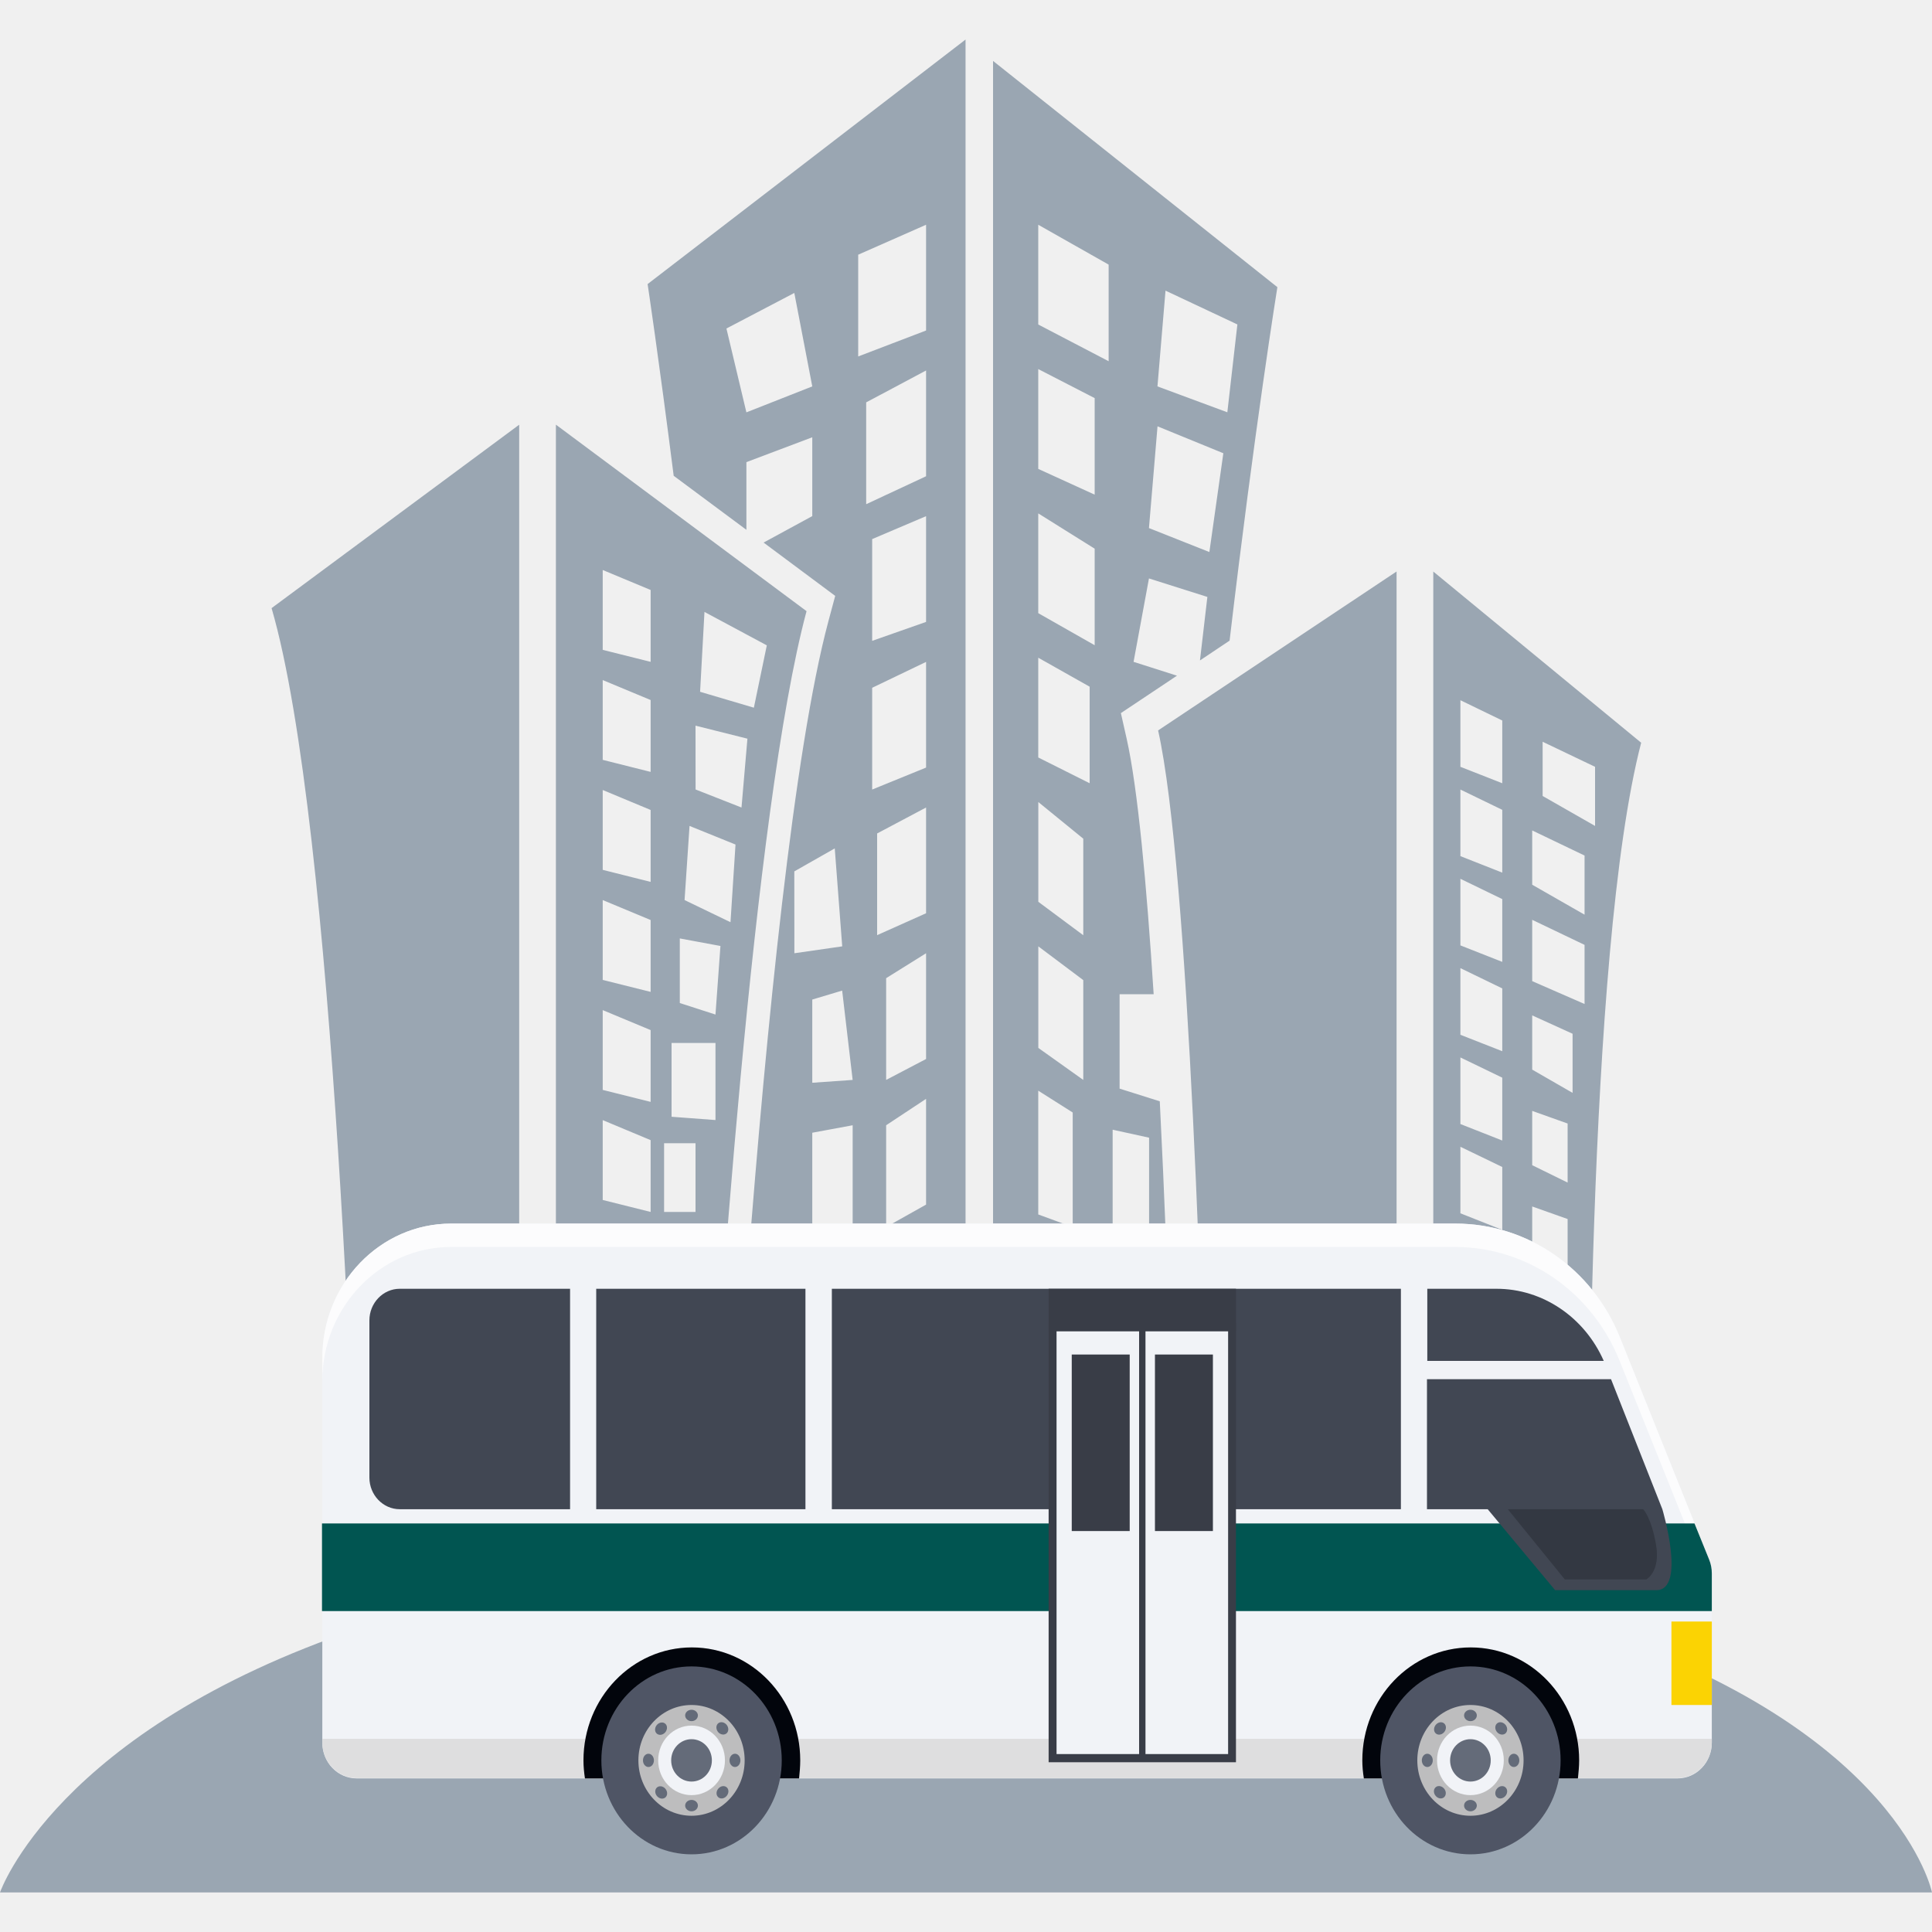
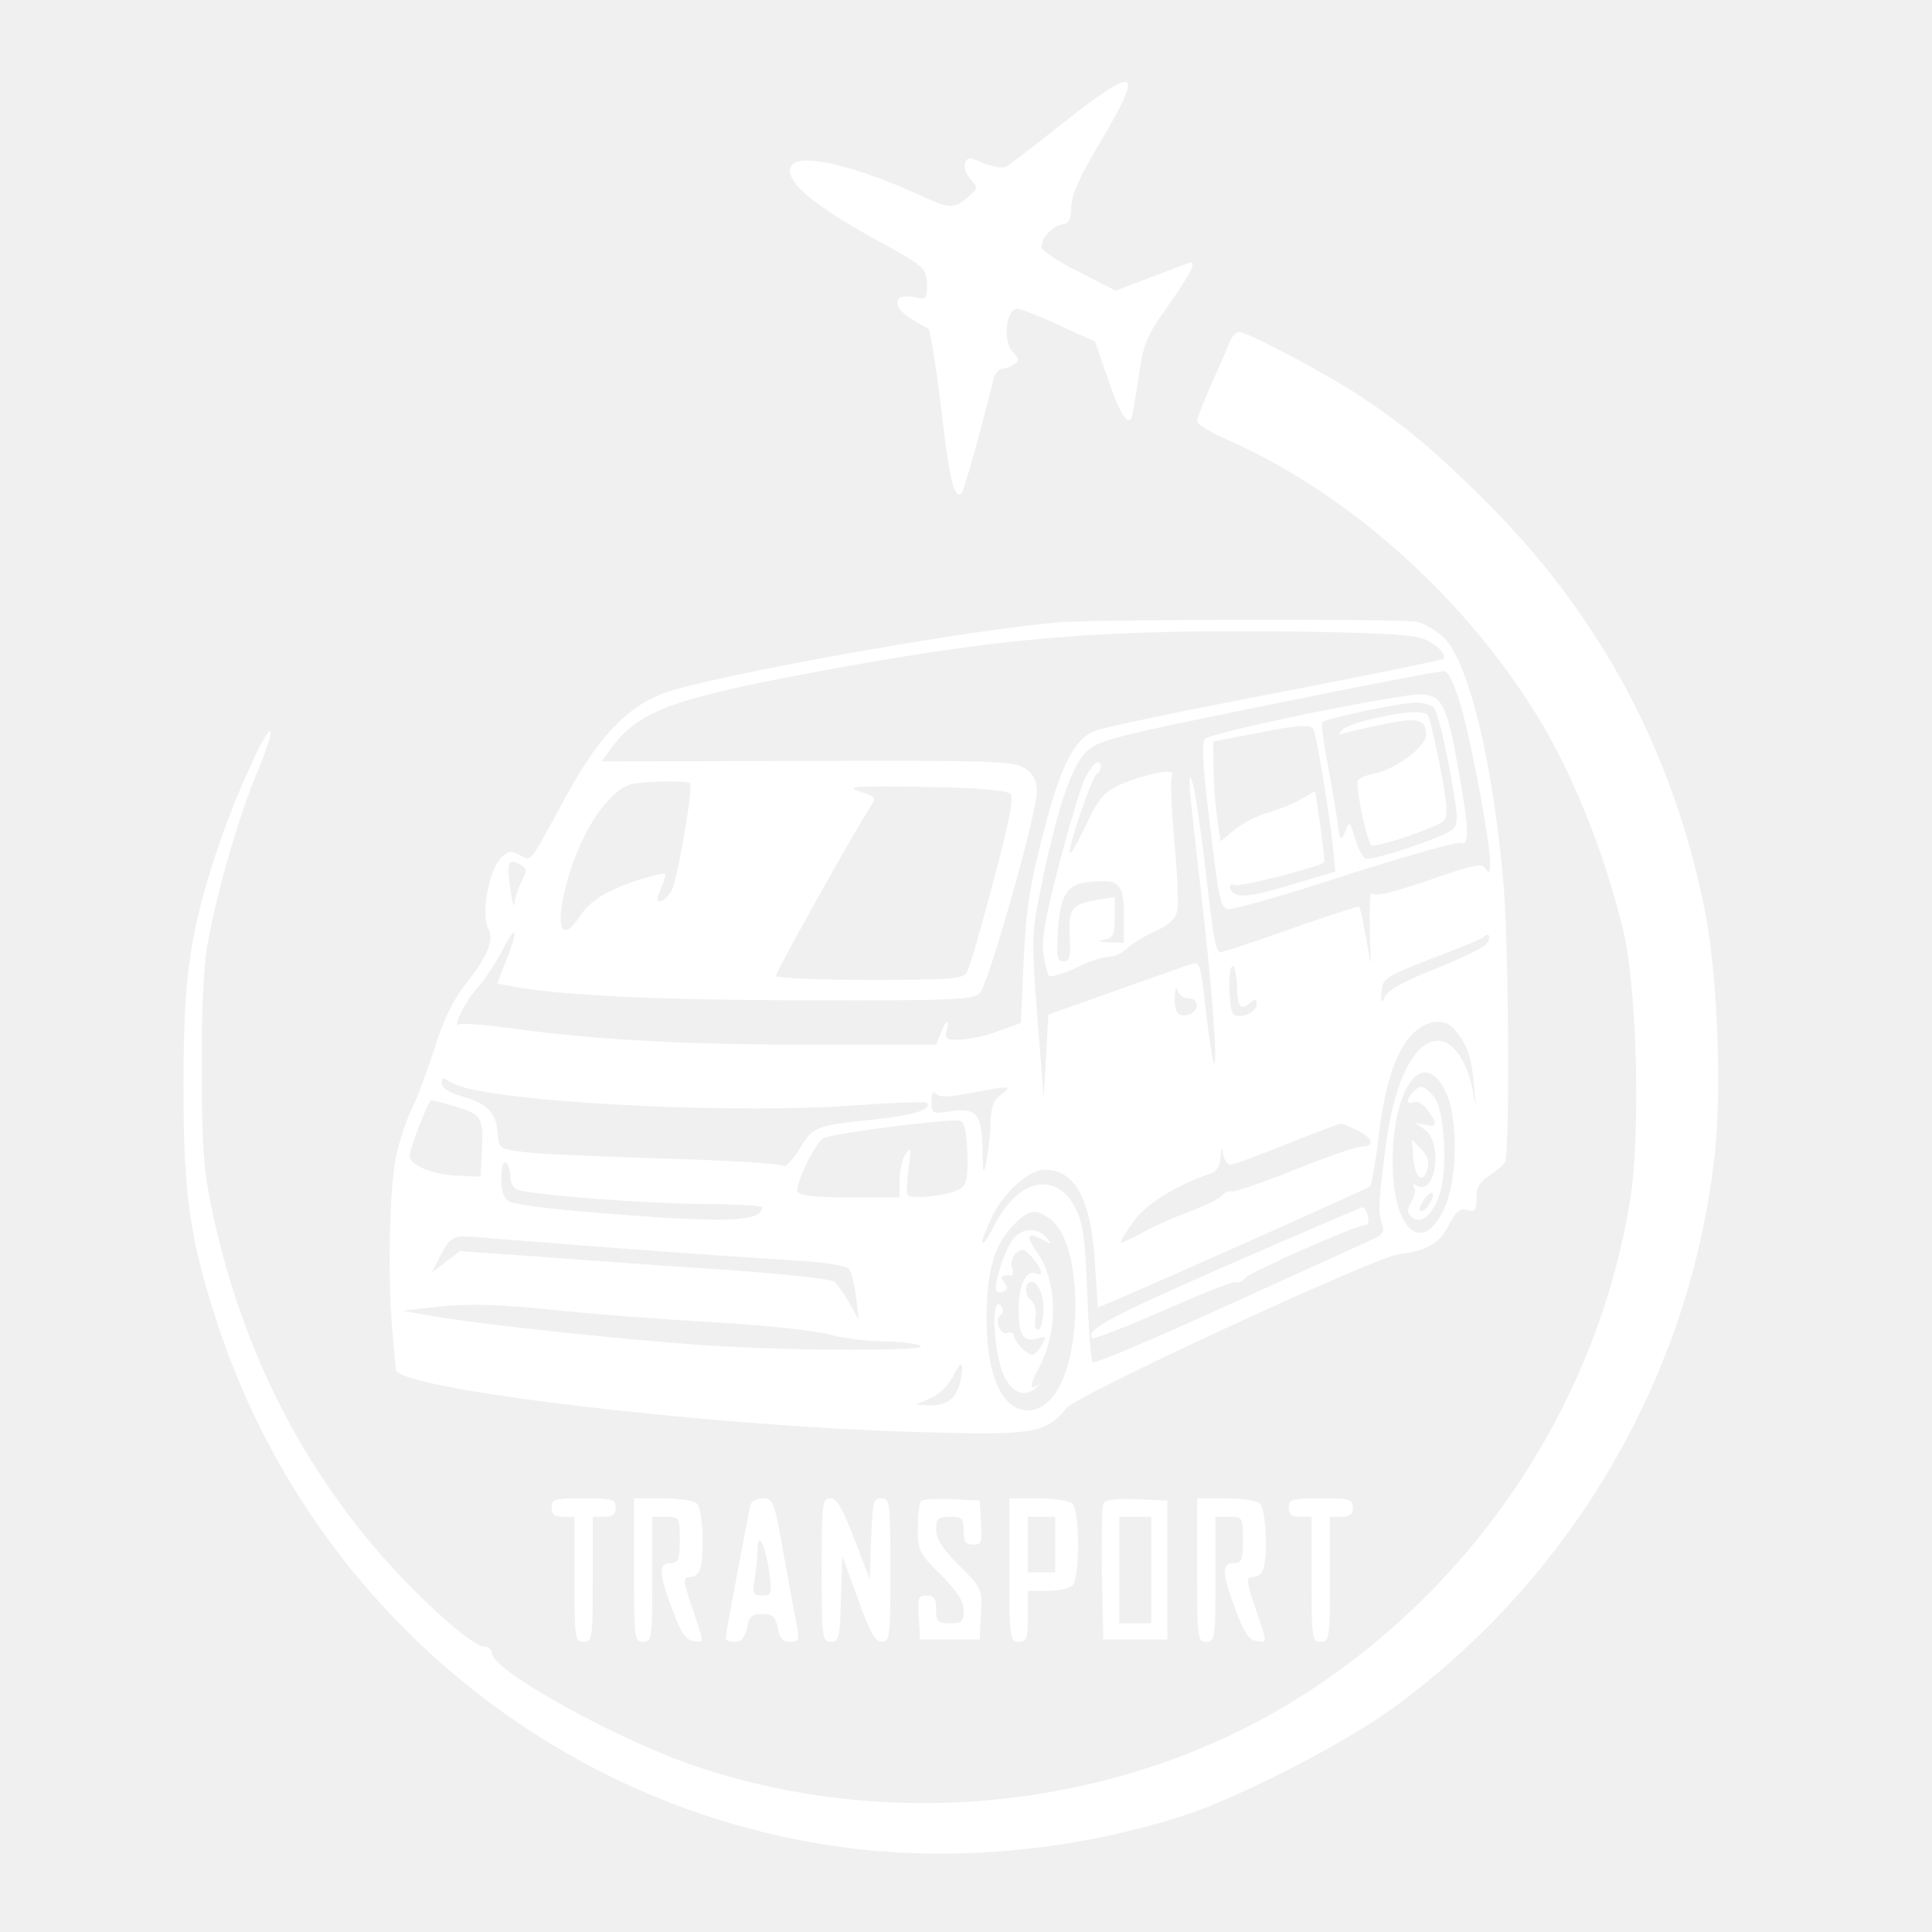
- <svg xmlns="http://www.w3.org/2000/svg" width="30" height="30" viewBox="0 0 30 30" fill="none">
-   <g clip-path="url(#clip0_1_48)">
-     <path d="M24.674 25.286C24.659 23.464 24.636 14.795 25.484 11.533L22.256 8.875V24.658C22.069 24.62 21.882 24.583 21.686 24.548V8.874L17.983 11.342C18.465 13.489 18.686 20.977 18.761 24.169C18.554 24.152 18.34 24.137 18.126 24.122C18.131 23.196 18.146 22.264 18.18 21.331C18.137 20.008 18.081 18.524 18.009 17.101L17.385 16.904V15.438H17.914C17.804 13.716 17.666 12.235 17.495 11.472L17.405 11.073L18.276 10.492L17.602 10.277L17.841 8.982L18.748 9.269L18.633 10.255L19.093 9.948C19.48 6.66 19.835 4.459 19.835 4.459L15.42 0.946V24.013C15.274 24.012 15.136 24.014 14.993 24.014V0.614L10.056 4.411C10.056 4.411 10.226 5.537 10.461 7.388L11.59 8.227V7.176L12.613 6.79V8.014L11.857 8.425L12.969 9.253L12.864 9.644C12.325 11.653 11.897 16.002 11.614 19.663C11.7 21.139 11.752 22.636 11.782 24.122C11.496 24.144 11.216 24.167 10.943 24.195C11.141 20.848 11.699 12.565 12.524 9.49L8.632 6.594V24.515C8.439 24.55 8.246 24.584 8.062 24.621V6.595L4.217 9.443C5.202 12.823 5.529 23.253 5.585 25.282C0.865 26.872 0 29.386 0 29.386H30C30 29.386 29.494 26.876 24.674 25.286ZM18.098 4.513L19.214 5.038L19.058 6.402L17.973 6L18.098 4.513ZM17.974 6.62L18.996 7.038L18.779 8.572L17.841 8.2L17.974 6.62ZM11.59 6.403L11.28 5.101L12.334 4.549L12.613 6L11.59 6.403ZM10.939 9.502L11.907 10.021L11.706 10.989L10.871 10.742L10.939 9.502ZM10.8 11.268L11.606 11.47L11.514 12.539L10.801 12.259L10.8 11.268ZM10.707 12.825L11.421 13.114L11.343 14.32L10.63 13.976L10.707 12.825ZM10.556 14.572L11.187 14.689L11.11 15.754L10.556 15.575V14.572ZM10.428 16.195H11.11V17.392L10.428 17.341V16.195ZM10.103 22.235L9.359 22.049V20.81L10.103 21.119V22.235ZM10.103 20.527L9.359 20.341V19.101L10.103 19.412V20.527ZM10.103 18.819L9.359 18.633V17.393L10.103 17.704V18.819ZM10.103 17.11L9.359 16.924V15.685L10.103 15.995V17.11ZM10.103 15.402L9.359 15.216V13.976L10.103 14.286V15.402ZM10.103 13.694L9.359 13.507V12.267L10.103 12.577V13.694ZM10.103 11.986L9.359 11.799V10.56L10.103 10.87V11.986ZM10.103 10.277L9.359 10.091V8.851L10.103 9.161V10.277ZM10.8 22.235H10.312V21.168H10.8V22.235ZM10.8 20.527H10.312V19.46H10.8V20.527ZM10.8 18.819H10.312V17.752H10.8V18.819ZM12.334 13.531L12.962 13.174L13.078 14.695L12.335 14.802L12.334 13.531ZM13.24 21.168H12.705V19.751H13.24V21.168ZM13.24 19.054L12.613 19.148V17.589L13.24 17.473V19.054ZM12.613 16.813V15.521L13.077 15.382L13.24 16.769L12.613 16.813ZM14.38 20.968L13.76 21.263V19.682L14.38 19.326V20.968ZM14.38 18.705L13.76 19.053V17.473L14.38 17.063V18.705ZM14.38 16.444L13.76 16.769V15.189L14.38 14.802V16.444ZM14.38 14.181L13.62 14.521V12.942L14.38 12.539V14.181ZM14.38 11.919L13.543 12.26V10.68L14.38 10.278V11.919ZM14.38 9.657L13.543 9.951V8.371L14.38 8.015V9.657ZM14.38 7.395L13.45 7.829V6.248L14.38 5.753V7.395ZM14.38 5.132L13.326 5.535V3.955L14.38 3.49V5.132ZM16.122 3.49L17.215 4.109V5.609L16.122 5.039V3.49ZM16.657 21.263L16.122 21.077V19.565L16.657 19.751V21.263ZM16.657 19.054L16.122 18.858V16.936L16.657 17.275V19.054ZM16.821 16.769L16.123 16.272V14.695L16.821 15.219V16.769ZM16.821 14.522L16.123 14.003V12.454L16.821 13.023V14.522ZM16.92 12.162L16.122 11.762V10.213L16.92 10.663V12.162ZM16.998 10.019L16.122 9.521V7.972L16.998 8.52V10.019ZM16.998 7.681L16.122 7.281V5.731L16.998 6.182V7.681ZM17.741 21.263L17.206 21.077V19.565L17.741 19.751V21.263ZM17.843 19.147L17.277 19.053V17.542L17.843 17.666V19.147ZM23.954 11.518L24.768 11.907V12.825L23.954 12.36V11.518ZM23.792 17.25L24.342 17.446V18.363L23.792 18.093V17.25ZM23.792 18.734L24.342 18.929V19.846L23.792 19.577V18.734ZM23.792 20.218L24.342 20.413V21.331L23.792 21.061V20.218ZM23.327 23.258L22.677 23.002V21.968L23.327 22.283V23.258ZM23.327 21.871L22.677 21.615V20.582L23.327 20.896V21.871ZM23.327 20.483L22.677 20.228V19.195L23.327 19.509V20.483ZM23.327 19.097L22.677 18.84V17.807L23.327 18.121V19.097ZM23.327 17.71L22.677 17.454V16.42L23.327 16.734V17.71ZM23.327 16.323L22.677 16.068V15.033L23.327 15.348V16.323ZM23.327 14.936L22.677 14.68V13.646L23.327 13.961V14.936ZM23.327 13.55L22.677 13.294V12.26L23.327 12.575V13.55ZM23.327 12.162L22.677 11.907V10.873L23.327 11.188V12.162ZM24.419 22.717L23.792 22.544V21.701L24.419 21.8V22.717ZM24.419 16.97L23.792 16.609V15.767L24.419 16.052V16.97ZM24.605 15.59L23.792 15.235V14.283L24.605 14.672V15.59ZM24.605 14.203L23.792 13.738V12.895L24.605 13.285V14.203Z" fill="#9AA6B2" />
-     <path d="M26.539 24.216L25.157 20.773C24.728 19.697 23.719 19 22.602 19H7.004C5.901 19 5.005 19.933 5.005 21.082V27.06C5.005 27.369 5.245 27.615 5.538 27.615H26.048C26.345 27.615 26.581 27.364 26.581 27.06V24.432C26.581 24.358 26.567 24.285 26.539 24.216Z" fill="#F1F3F7" />
-     <path d="M26.539 24.216L25.157 20.773C24.728 19.697 23.719 19 22.602 19H7.004C5.901 19 5.005 19.933 5.005 21.082V21.446C5.005 20.297 5.901 19.363 7.004 19.363H22.597C23.714 19.363 24.723 20.061 25.152 21.137L26.534 24.58C26.562 24.648 26.576 24.722 26.576 24.796V24.432C26.581 24.358 26.567 24.285 26.539 24.216Z" fill="#FCFCFD" />
-     <path d="M5.005 27.001V27.055C5.005 27.364 5.245 27.61 5.538 27.61H26.048C26.345 27.61 26.581 27.36 26.581 27.055V27.001H5.005Z" fill="#DEDEDF" />
-     <path d="M5.005 25.017H26.581V24.432C26.581 24.358 26.567 24.285 26.539 24.216L26.312 23.656H5V25.017H5.005Z" fill="#015551" />
-     <path d="M12.507 20.012H9.258V23.435H12.507V20.012Z" fill="#414753" />
-     <path d="M21.753 20.012H12.917V23.435H21.753V20.012Z" fill="#414753" />
-     <path d="M8.852 20.012H6.207C5.948 20.012 5.736 20.233 5.736 20.503V22.944C5.736 23.214 5.948 23.435 6.207 23.435H8.852V20.012Z" fill="#414753" />
-     <path d="M24.903 21.132C24.605 20.454 23.955 20.012 23.238 20.012H22.163V21.132H24.903Z" fill="#414753" />
-     <path d="M25.813 23.435L25.016 21.416H22.158V23.435H23.101L24.148 24.692C24.148 24.692 25.247 24.692 25.718 24.692C26.19 24.692 25.813 23.435 25.813 23.435Z" fill="#414753" />
-     <path d="M19.192 20.542H16.283V27.364H19.192V20.542Z" fill="#393D47" />
-     <path d="M17.688 20.67H16.406V27.237H17.688V20.67Z" fill="#F1F3F7" />
-     <path d="M19.07 20.67H17.787V27.237H19.07V20.67Z" fill="#F1F3F7" />
-     <path d="M12.426 27.335C12.426 26.367 11.672 25.581 10.743 25.581C9.814 25.581 9.06 26.367 9.06 27.335C9.06 27.428 9.069 27.522 9.083 27.615H12.408C12.417 27.522 12.426 27.433 12.426 27.335Z" fill="#02050C" />
-     <path d="M24.521 27.335C24.521 26.367 23.766 25.581 22.837 25.581C21.908 25.581 21.154 26.367 21.154 27.335C21.154 27.428 21.163 27.522 21.178 27.615H24.502C24.511 27.522 24.521 27.433 24.521 27.335Z" fill="#02050C" />
-     <path d="M10.738 28.794C11.512 28.794 12.139 28.141 12.139 27.335C12.139 26.529 11.512 25.876 10.738 25.876C9.965 25.876 9.338 26.529 9.338 27.335C9.338 28.141 9.965 28.794 10.738 28.794Z" fill="#4F5565" />
-     <path d="M10.738 28.195C11.194 28.195 11.563 27.81 11.563 27.335C11.563 26.86 11.194 26.475 10.738 26.475C10.283 26.475 9.913 26.86 9.913 27.335C9.913 27.81 10.283 28.195 10.738 28.195Z" fill="#BDBDBE" />
-     <path d="M10.738 27.875C11.025 27.875 11.257 27.633 11.257 27.335C11.257 27.037 11.025 26.795 10.738 26.795C10.452 26.795 10.22 27.037 10.22 27.335C10.22 27.633 10.452 27.875 10.738 27.875Z" fill="#F1F3F7" />
-     <path d="M10.738 27.664C10.913 27.664 11.054 27.517 11.054 27.335C11.054 27.153 10.913 27.006 10.738 27.006C10.564 27.006 10.422 27.153 10.422 27.335C10.422 27.517 10.564 27.664 10.738 27.664Z" fill="#646B79" />
-     <path d="M10.738 26.726C10.793 26.726 10.837 26.686 10.837 26.637C10.837 26.589 10.793 26.549 10.738 26.549C10.684 26.549 10.639 26.589 10.639 26.637C10.639 26.686 10.684 26.726 10.738 26.726Z" fill="#646B79" />
-     <path d="M10.738 28.126C10.793 28.126 10.837 28.086 10.837 28.037C10.837 27.988 10.793 27.949 10.738 27.949C10.684 27.949 10.639 27.988 10.639 28.037C10.639 28.086 10.684 28.126 10.738 28.126Z" fill="#646B79" />
-     <path d="M11.413 27.438C11.46 27.438 11.497 27.392 11.497 27.335C11.497 27.278 11.46 27.232 11.413 27.232C11.366 27.232 11.328 27.278 11.328 27.335C11.328 27.392 11.366 27.438 11.413 27.438Z" fill="#646B79" />
-     <path d="M10.069 27.438C10.116 27.438 10.154 27.392 10.154 27.335C10.154 27.278 10.116 27.232 10.069 27.232C10.022 27.232 9.984 27.278 9.984 27.335C9.984 27.392 10.022 27.438 10.069 27.438Z" fill="#646B79" />
-     <path d="M11.287 26.911C11.32 26.876 11.315 26.816 11.277 26.776C11.238 26.735 11.18 26.731 11.146 26.765C11.113 26.8 11.118 26.86 11.156 26.901C11.195 26.941 11.253 26.945 11.287 26.911Z" fill="#646B79" />
-     <path d="M10.337 27.906C10.37 27.871 10.366 27.811 10.327 27.77C10.288 27.73 10.23 27.726 10.197 27.76C10.164 27.794 10.168 27.855 10.207 27.895C10.246 27.936 10.304 27.94 10.337 27.906Z" fill="#646B79" />
-     <path d="M11.149 27.903C11.182 27.938 11.24 27.933 11.278 27.893C11.317 27.853 11.322 27.792 11.289 27.758C11.255 27.723 11.197 27.728 11.159 27.768C11.12 27.808 11.115 27.869 11.149 27.903Z" fill="#646B79" />
-     <path d="M10.194 26.915C10.228 26.95 10.286 26.945 10.325 26.905C10.363 26.865 10.368 26.804 10.335 26.77C10.301 26.735 10.243 26.74 10.204 26.78C10.166 26.82 10.161 26.881 10.194 26.915Z" fill="#646B79" />
-     <path d="M22.833 28.794C23.606 28.794 24.233 28.141 24.233 27.335C24.233 26.529 23.606 25.876 22.833 25.876C22.059 25.876 21.432 26.529 21.432 27.335C21.432 28.141 22.059 28.794 22.833 28.794Z" fill="#4F5565" />
-     <path d="M22.833 28.195C23.288 28.195 23.658 27.81 23.658 27.335C23.658 26.86 23.288 26.475 22.833 26.475C22.377 26.475 22.008 26.86 22.008 27.335C22.008 27.81 22.377 28.195 22.833 28.195Z" fill="#BDBDBE" />
-     <path d="M22.833 27.875C23.119 27.875 23.351 27.633 23.351 27.335C23.351 27.037 23.119 26.795 22.833 26.795C22.546 26.795 22.314 27.037 22.314 27.335C22.314 27.633 22.546 27.875 22.833 27.875Z" fill="#F1F3F7" />
-     <path d="M22.833 27.664C23.007 27.664 23.148 27.517 23.148 27.335C23.148 27.153 23.007 27.006 22.833 27.006C22.658 27.006 22.517 27.153 22.517 27.335C22.517 27.517 22.658 27.664 22.833 27.664Z" fill="#646B79" />
-     <path d="M22.833 26.726C22.887 26.726 22.932 26.686 22.932 26.637C22.932 26.589 22.887 26.549 22.833 26.549C22.778 26.549 22.734 26.589 22.734 26.637C22.734 26.686 22.778 26.726 22.833 26.726Z" fill="#646B79" />
-     <path d="M22.833 28.126C22.887 28.126 22.932 28.086 22.932 28.037C22.932 27.988 22.887 27.949 22.833 27.949C22.778 27.949 22.734 27.988 22.734 28.037C22.734 28.086 22.778 28.126 22.833 28.126Z" fill="#646B79" />
-     <path d="M23.507 27.438C23.554 27.438 23.592 27.392 23.592 27.335C23.592 27.278 23.554 27.232 23.507 27.232C23.46 27.232 23.422 27.278 23.422 27.335C23.422 27.392 23.46 27.438 23.507 27.438Z" fill="#646B79" />
-     <path d="M22.163 27.438C22.21 27.438 22.248 27.392 22.248 27.335C22.248 27.278 22.21 27.232 22.163 27.232C22.116 27.232 22.078 27.278 22.078 27.335C22.078 27.392 22.116 27.438 22.163 27.438Z" fill="#646B79" />
-     <path d="M23.381 26.912C23.414 26.877 23.41 26.816 23.371 26.776C23.332 26.736 23.274 26.731 23.241 26.766C23.208 26.8 23.212 26.861 23.251 26.901C23.289 26.941 23.348 26.946 23.381 26.912Z" fill="#646B79" />
-     <path d="M22.428 27.903C22.461 27.868 22.457 27.807 22.418 27.767C22.379 27.727 22.321 27.722 22.288 27.757C22.255 27.791 22.259 27.852 22.298 27.892C22.337 27.933 22.395 27.937 22.428 27.903Z" fill="#646B79" />
-     <path d="M23.241 27.904C23.274 27.938 23.332 27.933 23.371 27.893C23.41 27.853 23.414 27.792 23.381 27.758C23.348 27.723 23.29 27.728 23.251 27.768C23.212 27.808 23.208 27.869 23.241 27.904Z" fill="#646B79" />
-     <path d="M22.29 26.912C22.323 26.947 22.382 26.942 22.42 26.902C22.459 26.861 22.463 26.801 22.43 26.766C22.397 26.732 22.339 26.736 22.3 26.777C22.262 26.817 22.257 26.878 22.29 26.912Z" fill="#646B79" />
-     <path d="M17.542 21.033H16.642V23.774H17.542V21.033Z" fill="#393D47" />
-     <path d="M18.834 21.033H17.934V23.774H18.834V21.033Z" fill="#393D47" />
-     <path d="M23.413 23.435L24.299 24.526H25.563C25.563 24.526 25.789 24.408 25.714 23.98C25.638 23.553 25.515 23.435 25.515 23.435H23.413Z" fill="#333842" />
-     <path d="M26.581 25.179H25.954V26.475H26.581V25.179Z" fill="#FBD303" />
-     <path d="M19.192 20.012H16.283V20.67H19.192V20.012Z" fill="#393D47" />
+ <svg xmlns="http://www.w3.org/2000/svg" width="60" height="60" viewBox="0 0 60 60" fill="none">
+   <g clip-path="url(#clip0_12_2)">
+     <path d="M33.026 3.809C32.145 4.513 31.348 5.117 31.249 5.174C31.149 5.232 30.851 5.189 30.566 5.074C30.111 4.873 30.04 4.873 29.969 5.074C29.927 5.189 29.998 5.404 30.14 5.563C30.382 5.836 30.382 5.85 30.055 6.123C29.614 6.497 29.514 6.497 28.547 6.051C26.514 5.131 24.836 4.743 24.58 5.146C24.31 5.591 25.22 6.368 27.438 7.575C28.704 8.265 28.789 8.337 28.789 8.912C28.789 9.286 28.761 9.314 28.377 9.228C27.751 9.099 27.68 9.516 28.263 9.875C28.505 10.033 28.761 10.177 28.832 10.206C28.889 10.22 29.059 11.341 29.23 12.678C29.486 14.935 29.642 15.539 29.87 15.309C29.941 15.223 30.495 13.239 30.837 11.844C30.879 11.629 31.007 11.456 31.107 11.456C31.192 11.456 31.377 11.399 31.491 11.313C31.661 11.212 31.661 11.14 31.434 10.91C31.135 10.565 31.249 9.588 31.59 9.588C31.69 9.588 32.287 9.818 32.898 10.105L34.007 10.608L34.406 11.758C34.761 12.808 34.974 13.167 35.131 13.009C35.159 12.966 35.259 12.405 35.358 11.744C35.514 10.651 35.586 10.464 36.282 9.487C36.951 8.538 37.15 8.15 36.979 8.15C36.951 8.15 36.41 8.351 35.785 8.596L34.647 9.027L33.495 8.438C32.856 8.121 32.344 7.776 32.344 7.676C32.344 7.388 32.671 7.029 32.984 6.971C33.197 6.943 33.268 6.813 33.268 6.425C33.268 6.066 33.538 5.476 34.164 4.427C35.543 2.084 35.358 1.983 33.026 3.809Z" fill="white" />
+     <path d="M38.188 10.623C38.117 10.809 37.861 11.399 37.619 11.931C37.377 12.477 37.178 12.994 37.178 13.081C37.178 13.181 37.619 13.44 38.145 13.67C41.927 15.338 45.624 18.672 47.871 22.453C48.937 24.236 49.89 26.694 50.43 28.979C50.842 30.791 50.956 35.333 50.615 37.331C49.577 43.627 45.781 49.32 40.306 52.741C34.889 56.134 27.794 56.939 21.609 54.854C19.177 54.035 15.281 51.879 15.281 51.347C15.281 51.232 15.168 51.131 15.025 51.131C14.67 51.131 13.077 49.708 11.854 48.314C9.238 45.324 7.461 41.716 6.594 37.619C6.323 36.354 6.267 35.649 6.267 33.234C6.252 31.394 6.323 29.971 6.451 29.281C6.75 27.657 7.418 25.328 7.987 23.991C8.257 23.33 8.456 22.755 8.399 22.712C8.271 22.582 7.262 24.839 6.764 26.334C5.883 28.994 5.698 30.331 5.698 33.737C5.698 37.144 5.897 38.496 6.764 41.141C9.523 49.507 16.646 55.717 25.263 57.226C28.96 57.888 33.126 57.571 36.823 56.364C38.486 55.818 41.742 54.15 43.221 53.072C48.852 48.989 52.52 42.664 53.26 35.793C53.473 33.766 53.331 30.23 52.961 28.361C51.966 23.301 49.648 19.003 45.965 15.395C44.458 13.914 43.648 13.239 42.226 12.29C41.174 11.6 38.742 10.306 38.472 10.306C38.387 10.306 38.259 10.45 38.188 10.623Z" fill="white" />
+     <path d="M32.984 19.319C30.254 19.521 22.064 20.987 20.599 21.533C19.447 21.964 18.537 22.942 17.528 24.825C16.405 26.881 16.518 26.751 16.134 26.55C15.864 26.406 15.779 26.421 15.551 26.651C15.182 27.024 14.94 28.39 15.153 28.821C15.367 29.195 15.153 29.698 14.386 30.661C14.087 31.035 13.746 31.739 13.504 32.53C13.276 33.234 12.964 34.097 12.779 34.456C12.608 34.816 12.395 35.477 12.295 35.937C12.096 36.914 12.039 39.66 12.182 41.284C12.239 41.917 12.281 42.477 12.295 42.535C12.324 43.139 21.921 44.289 28.576 44.476C32.145 44.576 32.458 44.519 33.126 43.728C33.467 43.311 42.638 39.071 43.42 38.956C44.33 38.841 44.714 38.611 44.998 38.036C45.212 37.619 45.34 37.518 45.567 37.576C45.809 37.648 45.852 37.59 45.852 37.202C45.852 36.886 45.951 36.699 46.25 36.512C46.463 36.368 46.676 36.196 46.733 36.109C46.89 35.894 46.861 29.741 46.705 27.614C46.406 23.891 45.638 20.599 44.856 19.823C44.629 19.593 44.245 19.363 43.989 19.305C43.534 19.219 34.306 19.233 32.984 19.319ZM44.302 19.88C44.714 20.096 44.927 20.34 44.814 20.469C44.771 20.498 42.411 20.987 39.567 21.533C36.723 22.079 34.221 22.597 34.007 22.698C33.353 22.956 32.941 23.776 32.386 25.918C31.974 27.542 31.86 28.275 31.789 29.842L31.704 31.768L30.993 32.027C30.609 32.171 30.069 32.286 29.799 32.286C29.386 32.3 29.329 32.257 29.401 32.013C29.5 31.61 29.372 31.653 29.216 32.084L29.073 32.444H25.277C21.296 32.444 18.537 32.3 15.935 31.941C15.096 31.826 14.343 31.768 14.272 31.811C14.016 31.969 14.457 31.064 14.855 30.647C15.068 30.402 15.409 29.885 15.608 29.497C16.049 28.649 16.106 28.836 15.722 29.828L15.438 30.546L15.836 30.618C17.215 30.906 20.528 31.064 25.05 31.064C29.557 31.078 30.225 31.049 30.424 30.848C30.694 30.589 32.202 25.256 32.202 24.581C32.202 24.236 32.102 24.049 31.832 23.862C31.476 23.632 30.893 23.617 25.064 23.632L18.68 23.646L19.021 23.186C19.902 22.036 20.955 21.663 26.016 20.742C31.505 19.751 34.391 19.535 40.733 19.621C43.122 19.664 44.017 19.722 44.302 19.88ZM45.397 22.022C45.738 23.244 46.278 26.176 46.278 26.809C46.278 27.111 46.25 27.154 46.136 26.981C46.022 26.794 45.766 26.852 44.359 27.341C43.207 27.729 42.681 27.858 42.61 27.743C42.553 27.657 42.524 28.117 42.539 28.749L42.567 29.928L42.411 29.066C42.325 28.591 42.24 28.174 42.212 28.16C42.197 28.131 41.245 28.433 40.121 28.836C38.984 29.238 37.989 29.569 37.917 29.569C37.747 29.569 37.69 29.238 37.391 26.608C37.264 25.573 37.107 24.538 37.036 24.308C36.865 23.804 36.908 24.308 37.32 27.901C37.647 30.676 37.818 33.119 37.704 33.019C37.662 32.976 37.548 32.242 37.448 31.394C37.292 29.928 37.264 29.856 36.979 29.942C36.809 30 35.756 30.374 34.619 30.776L32.557 31.509L32.486 32.803L32.415 34.097L32.216 31.581C32.031 29.152 32.031 29.008 32.33 27.556C32.813 25.184 33.268 23.79 33.737 23.344C34.107 22.985 34.576 22.87 39.396 21.892C42.283 21.303 44.742 20.829 44.856 20.843C44.998 20.872 45.183 21.289 45.397 22.022ZM21.424 24.322C21.538 24.437 21.04 27.312 20.855 27.657C20.67 28.002 20.315 28.131 20.443 27.801C20.741 27.053 20.756 27.082 20.343 27.183C19.12 27.499 18.381 27.887 18.026 28.433C17.386 29.411 17.201 28.706 17.684 27.139C18.125 25.688 18.936 24.523 19.618 24.351C20.002 24.264 21.338 24.236 21.424 24.322ZM31.377 24.652C31.491 24.767 31.363 25.443 30.851 27.369C30.481 28.778 30.111 30.043 30.04 30.172C29.927 30.402 29.642 30.431 27.012 30.431C25.32 30.431 24.097 30.374 24.097 30.302C24.097 30.172 26.656 25.601 27.04 25.041C27.225 24.767 27.197 24.739 26.699 24.581C26.23 24.422 26.514 24.408 28.69 24.437C30.339 24.466 31.263 24.538 31.377 24.652ZM16.191 27.384C16.092 27.599 15.978 27.901 15.978 28.059C15.964 28.218 15.907 28.016 15.85 27.628C15.736 26.78 15.779 26.651 16.134 26.837C16.376 26.967 16.376 27.024 16.191 27.384ZM46.15 29.324C46.065 29.439 45.354 29.77 44.586 30.086C43.676 30.431 43.107 30.747 43.022 30.934C42.894 31.193 42.88 31.164 42.908 30.791C42.937 30.388 43.022 30.331 44.458 29.77C45.297 29.454 46.036 29.152 46.079 29.094C46.264 28.922 46.321 29.123 46.15 29.324ZM38.415 30.589C38.429 31.279 38.515 31.394 38.813 31.15C38.984 31.006 39.027 31.006 39.027 31.193C39.027 31.438 38.543 31.653 38.316 31.509C38.159 31.409 38.117 30 38.287 30C38.344 30 38.401 30.259 38.415 30.589ZM36.908 31.006C37.235 31.006 37.264 31.366 36.951 31.495C36.609 31.624 36.467 31.466 36.481 30.963C36.496 30.704 36.524 30.618 36.567 30.747C36.595 30.891 36.752 31.006 36.908 31.006ZM45.169 31.969C45.553 32.415 45.695 32.803 45.766 33.608L45.837 34.384L45.709 33.737C45.539 32.976 45.155 32.386 44.757 32.329C43.975 32.214 43.292 33.508 43.022 35.678C42.809 37.389 42.795 37.633 42.922 38.007C43.008 38.28 42.951 38.352 42.553 38.524C42.297 38.639 40.278 39.559 38.06 40.566C35.856 41.572 33.993 42.362 33.936 42.305C33.879 42.248 33.808 41.284 33.766 40.163C33.709 38.524 33.638 38.007 33.41 37.547C32.827 36.354 31.633 36.584 30.893 38.036C30.439 38.913 30.353 38.74 30.794 37.82C31.149 37.044 31.96 36.325 32.429 36.325C33.396 36.325 33.894 37.245 34.007 39.272L34.093 40.609L35.031 40.206C37.036 39.344 42.468 36.914 42.553 36.843C42.596 36.785 42.724 36.066 42.823 35.247C43.008 33.594 43.42 32.444 43.975 32.013C44.416 31.653 44.885 31.639 45.169 31.969ZM44.899 33.91C45.297 34.744 45.269 36.699 44.828 37.59C44.131 39.013 43.235 38.136 43.25 36.038C43.264 33.723 44.216 32.487 44.899 33.91ZM14.499 33.795C16.575 34.298 23.073 34.586 26.571 34.327C27.751 34.241 28.732 34.212 28.775 34.241C28.974 34.442 28.419 34.629 27.211 34.758C25.305 34.959 25.263 34.974 24.822 35.693C24.595 36.052 24.367 36.282 24.324 36.21C24.282 36.138 22.632 36.038 20.656 35.98C18.68 35.922 16.703 35.836 16.277 35.779C15.495 35.678 15.495 35.678 15.452 35.161C15.395 34.528 15.139 34.284 14.329 34.039C13.945 33.939 13.717 33.781 13.717 33.637C13.717 33.479 13.774 33.45 13.902 33.551C13.987 33.637 14.258 33.737 14.499 33.795ZM31.107 33.982C30.865 34.154 30.78 34.356 30.765 34.801C30.765 35.117 30.709 35.649 30.652 35.966C30.538 36.526 30.524 36.512 30.51 35.664C30.495 34.586 30.311 34.384 29.5 34.514C28.96 34.6 28.931 34.586 28.931 34.212C28.931 33.939 28.974 33.867 29.088 33.982C29.187 34.083 29.5 34.068 30.111 33.953C31.334 33.709 31.476 33.709 31.107 33.982ZM14.059 34.341C14.954 34.6 15.011 34.686 14.969 35.664L14.926 36.541L14.158 36.512C13.419 36.469 12.722 36.181 12.722 35.894C12.722 35.678 13.305 34.169 13.39 34.169C13.433 34.169 13.731 34.241 14.059 34.341ZM30.04 35.764C30.069 36.483 30.026 36.756 29.855 36.9C29.585 37.116 28.291 37.274 28.178 37.101C28.149 37.029 28.163 36.656 28.22 36.267C28.306 35.649 28.306 35.592 28.135 35.822C28.021 35.966 27.936 36.339 27.936 36.641V37.188H26.386C25.277 37.188 24.808 37.13 24.765 37.001C24.694 36.799 25.263 35.592 25.547 35.362C25.718 35.218 29.244 34.758 29.784 34.801C29.941 34.816 30.012 35.046 30.04 35.764ZM42.155 35.103C42.652 35.362 42.709 35.606 42.297 35.606C42.126 35.606 41.188 35.937 40.207 36.325C39.211 36.727 38.33 37.029 38.259 37.001C38.173 36.972 38.045 37.029 37.96 37.116C37.889 37.216 37.434 37.446 36.965 37.619C36.496 37.791 35.827 38.079 35.486 38.28C35.145 38.467 34.832 38.611 34.818 38.582C34.789 38.553 34.96 38.266 35.202 37.935C35.586 37.389 36.538 36.799 37.647 36.426C37.79 36.368 37.903 36.167 37.903 35.937C37.932 35.592 37.932 35.578 37.989 35.851C38.017 36.038 38.131 36.181 38.216 36.167C38.316 36.167 39.098 35.879 39.951 35.534C40.818 35.189 41.572 34.902 41.629 34.902C41.685 34.888 41.927 34.988 42.155 35.103ZM15.85 36.541C15.85 36.742 15.95 36.914 16.106 36.958C16.632 37.116 19.988 37.374 21.779 37.389C22.817 37.389 23.67 37.446 23.67 37.489C23.67 37.978 22.391 37.992 17.841 37.604C16.86 37.518 15.95 37.389 15.822 37.317C15.637 37.216 15.566 37.001 15.566 36.598C15.566 36.253 15.623 36.052 15.708 36.109C15.793 36.153 15.85 36.354 15.85 36.541ZM32.586 37.834C33.112 38.208 33.41 39.272 33.396 40.638C33.367 42.521 32.77 43.8 31.917 43.8C31.135 43.8 30.652 42.751 30.637 41.026C30.637 39.545 30.851 38.711 31.42 38.108C31.931 37.561 32.13 37.518 32.586 37.834ZM19.262 38.769C21.338 38.927 23.756 39.085 24.623 39.142C25.604 39.2 26.287 39.301 26.372 39.416C26.443 39.516 26.543 39.904 26.585 40.292L26.671 40.997L26.386 40.479C26.23 40.206 26.016 39.904 25.917 39.804C25.803 39.718 24.324 39.559 22.462 39.43C20.656 39.315 18.082 39.128 16.746 39.028L14.286 38.855L13.845 39.186L13.419 39.516L13.66 39.028C13.973 38.395 14.087 38.352 14.841 38.424C15.21 38.453 17.187 38.611 19.262 38.769ZM17.485 40.709C18.58 40.824 20.727 40.983 22.248 41.069C23.77 41.155 25.348 41.328 25.746 41.443C26.144 41.557 26.884 41.644 27.381 41.658C27.879 41.658 28.419 41.716 28.576 41.788C28.988 41.96 24.765 41.96 22.035 41.788C19.447 41.615 15.153 41.155 13.575 40.896L12.509 40.709L13.22 40.623C14.485 40.465 15.452 40.494 17.485 40.709ZM29.841 42.822C29.727 43.412 29.429 43.656 28.874 43.642L28.434 43.627L28.889 43.426C29.145 43.326 29.443 43.038 29.571 42.794C29.855 42.233 29.941 42.248 29.841 42.822Z" fill="white" />
+     <path d="M40.605 22.166C38.927 22.511 37.505 22.856 37.42 22.942C37.32 23.043 37.349 23.761 37.519 25.141C37.846 27.901 37.889 28.146 38.117 28.232C38.23 28.275 39.865 27.815 41.742 27.197C43.633 26.593 45.269 26.133 45.368 26.176C45.638 26.277 45.624 25.774 45.297 23.919C44.942 21.907 44.785 21.591 44.145 21.562C43.875 21.548 42.283 21.821 40.605 22.166ZM44.544 21.993C44.629 22.094 44.842 22.942 45.013 23.862C45.283 25.314 45.297 25.587 45.126 25.745C44.885 25.989 42.638 26.737 42.411 26.665C42.325 26.636 42.169 26.349 42.084 26.033C41.913 25.486 41.913 25.486 41.771 25.831C41.643 26.148 41.614 26.119 41.529 25.472C41.472 25.069 41.33 24.25 41.216 23.632C41.088 23.014 41.031 22.468 41.074 22.424C41.188 22.309 43.434 21.835 43.946 21.821C44.188 21.806 44.458 21.893 44.544 21.993ZM40.79 22.64C40.875 22.784 41.259 25.098 41.387 26.205L41.472 27.068L40.121 27.47C38.756 27.887 38.316 27.916 38.202 27.585C38.173 27.484 38.23 27.441 38.358 27.484C38.515 27.556 40.974 26.924 41.117 26.78C41.145 26.751 41.088 26.248 41.003 25.644L40.847 24.566L40.392 24.825C40.15 24.969 39.681 25.156 39.354 25.242C39.027 25.343 38.572 25.573 38.33 25.774L37.903 26.133L37.804 25.443C37.747 25.069 37.69 24.365 37.69 23.891L37.676 23.028L38.884 22.798C40.292 22.511 40.69 22.482 40.79 22.64Z" fill="white" />
+     <path d="M42.681 22.309C42.226 22.41 41.771 22.568 41.685 22.669C41.557 22.812 41.572 22.827 41.799 22.755C41.956 22.712 42.51 22.582 43.036 22.482C44.032 22.266 44.288 22.338 44.288 22.827C44.288 23.186 43.321 23.905 42.695 24.02C42.396 24.078 42.155 24.192 42.155 24.279C42.155 24.811 42.496 26.262 42.61 26.262C42.979 26.262 44.7 25.659 44.842 25.486C44.97 25.343 44.942 24.94 44.728 23.833C44.572 23.028 44.401 22.309 44.359 22.238C44.245 22.051 43.719 22.079 42.681 22.309Z" fill="white" />
+     <path d="M33.709 24.135C33.581 24.394 33.211 25.601 32.898 26.823C32.458 28.491 32.344 29.195 32.401 29.612C32.458 29.928 32.529 30.244 32.571 30.302C32.6 30.359 32.969 30.259 33.382 30.072C33.78 29.871 34.263 29.712 34.434 29.712C34.605 29.712 34.861 29.598 35.003 29.454C35.145 29.31 35.529 29.08 35.87 28.922C36.268 28.749 36.496 28.548 36.553 28.318C36.609 28.131 36.567 27.139 36.467 26.119C36.382 25.098 36.339 24.192 36.396 24.106C36.524 23.891 36.041 23.934 35.244 24.192C34.334 24.509 34.178 24.652 33.695 25.688C33.467 26.162 33.268 26.521 33.225 26.492C33.14 26.392 33.908 24.121 34.064 24.034C34.221 23.919 34.235 23.675 34.078 23.675C34.007 23.675 33.851 23.891 33.709 24.135ZM34.903 28.419V29.281L34.448 29.267C34.107 29.253 34.064 29.224 34.306 29.181C34.576 29.123 34.619 29.023 34.619 28.491V27.858L34.093 27.944C33.282 28.074 33.169 28.218 33.225 29.094C33.254 29.727 33.225 29.856 33.026 29.856C32.827 29.856 32.799 29.727 32.856 28.893C32.927 27.772 33.14 27.441 33.894 27.384C34.761 27.297 34.903 27.456 34.903 28.419Z" fill="white" />
+     <path d="M38.173 39.272C34.548 40.853 33.68 41.313 33.922 41.557C33.965 41.601 34.946 41.212 36.112 40.709C37.278 40.192 38.287 39.789 38.373 39.818C38.458 39.847 38.6 39.789 38.671 39.689C38.828 39.502 42.098 38.05 42.382 38.05C42.482 38.05 42.524 37.935 42.482 37.763C42.439 37.604 42.368 37.475 42.311 37.489C42.268 37.504 40.406 38.294 38.173 39.272Z" fill="white" />
+     <path d="M43.889 33.91C43.662 34.14 43.676 34.327 43.918 34.226C44.032 34.183 44.216 34.298 44.344 34.485C44.657 34.916 44.629 35.017 44.259 34.931L43.932 34.859L44.259 35.089C44.828 35.534 44.572 37.188 43.989 36.814C43.875 36.756 43.861 36.771 43.918 36.871C43.975 36.958 43.932 37.159 43.833 37.317C43.705 37.547 43.69 37.648 43.818 37.777C44.074 38.036 44.416 37.82 44.657 37.231C44.984 36.469 44.885 34.456 44.515 34.039C44.202 33.694 44.117 33.68 43.889 33.91ZM44.43 37.331C44.344 37.489 44.216 37.619 44.145 37.619C44.06 37.619 44.074 37.489 44.174 37.331C44.273 37.173 44.401 37.044 44.472 37.044C44.529 37.044 44.515 37.173 44.43 37.331Z" fill="white" />
+     <path d="M43.889 35.951C43.932 36.584 44.202 36.799 44.33 36.296C44.401 36.066 44.33 35.879 44.131 35.678L43.847 35.391L43.889 35.951Z" fill="white" />
+     <path d="M31.42 38.539C31.192 38.884 30.922 39.703 30.922 40.019C30.922 40.12 31.021 40.163 31.135 40.12C31.306 40.048 31.32 39.976 31.192 39.833C31.036 39.646 31.121 39.574 31.391 39.617C31.462 39.631 31.476 39.516 31.434 39.373C31.377 39.214 31.434 39.028 31.562 38.913C31.747 38.754 31.832 38.783 32.059 39.056C32.386 39.444 32.429 39.66 32.145 39.545C31.86 39.43 31.633 39.933 31.633 40.666C31.633 41.457 31.789 41.701 32.202 41.572C32.486 41.486 32.5 41.5 32.358 41.773C32.258 41.946 32.13 42.075 32.059 42.075C31.889 42.075 31.491 41.658 31.491 41.471C31.491 41.399 31.405 41.356 31.292 41.399C31.064 41.486 30.865 40.968 31.078 40.839C31.149 40.796 31.164 40.695 31.121 40.609C30.751 40.005 30.837 42.089 31.206 42.779C31.462 43.268 31.846 43.398 32.159 43.11C32.301 42.981 32.358 42.909 32.287 42.966C31.96 43.225 31.96 43.038 32.273 42.463C32.87 41.342 32.841 39.761 32.202 38.884C31.846 38.381 31.903 38.237 32.372 38.496C32.671 38.654 32.685 38.654 32.5 38.438C32.216 38.079 31.675 38.136 31.42 38.539ZM32.358 40.235C32.472 40.666 32.358 41.385 32.202 41.284C32.145 41.256 32.13 41.069 32.159 40.882C32.202 40.695 32.13 40.465 32.002 40.364C31.775 40.178 31.846 39.732 32.102 39.818C32.187 39.847 32.301 40.034 32.358 40.235Z" fill="white" />
+     <path d="M17.13 46.819C17.13 47.034 17.229 47.106 17.485 47.106H17.841V49.047C17.841 50.887 17.855 50.987 18.125 50.987C18.395 50.987 18.409 50.887 18.409 49.047V47.106H18.765C19.021 47.106 19.12 47.034 19.12 46.819C19.12 46.56 19.021 46.531 18.125 46.531C17.229 46.531 17.13 46.56 17.13 46.819Z" fill="white" />
+     <path d="M19.689 48.759C19.689 50.887 19.703 50.987 19.974 50.987C20.244 50.987 20.258 50.887 20.258 49.047V47.106H20.684C21.097 47.106 21.111 47.121 21.111 47.825C21.111 48.443 21.068 48.544 20.827 48.544C20.443 48.544 20.457 48.86 20.884 49.996C21.139 50.686 21.296 50.93 21.523 50.959C21.879 51.016 21.879 51.074 21.538 50.053C21.196 49.061 21.196 48.975 21.452 48.975C21.566 48.975 21.694 48.874 21.737 48.745C21.893 48.343 21.822 46.876 21.651 46.704C21.552 46.603 21.097 46.531 20.585 46.531H19.689V48.759Z" fill="white" />
+     <path d="M23.315 46.704C23.258 46.919 22.533 50.743 22.533 50.887C22.533 50.944 22.661 50.987 22.817 50.987C23.03 50.987 23.13 50.858 23.201 50.556C23.258 50.197 23.343 50.125 23.67 50.125C23.997 50.125 24.083 50.197 24.154 50.556C24.211 50.873 24.31 50.987 24.538 50.987C24.794 50.987 24.822 50.93 24.765 50.585C24.723 50.369 24.538 49.377 24.353 48.357C24.054 46.646 24.012 46.531 23.699 46.531C23.528 46.531 23.358 46.617 23.315 46.704ZM23.884 48.788C23.983 49.507 23.969 49.55 23.67 49.55C23.372 49.55 23.358 49.492 23.443 49.004C23.485 48.716 23.528 48.314 23.528 48.112C23.528 47.523 23.77 47.983 23.884 48.788Z" fill="white" />
+     <path d="M25.519 48.759C25.519 50.873 25.533 50.987 25.803 50.987C26.059 50.987 26.087 50.873 26.116 49.651L26.159 48.328L26.642 49.651C27.012 50.686 27.182 50.987 27.381 50.987C27.637 50.987 27.652 50.844 27.652 48.759C27.652 46.646 27.637 46.531 27.367 46.531C27.125 46.531 27.097 46.646 27.054 47.782L27.012 49.047L26.528 47.782C26.159 46.833 25.988 46.531 25.789 46.531C25.533 46.531 25.519 46.689 25.519 48.759Z" fill="white" />
+     <path d="M28.604 46.617C28.547 46.675 28.505 47.049 28.505 47.466C28.505 48.156 28.547 48.242 29.216 48.903C29.727 49.421 29.927 49.722 29.927 50.01C29.927 50.355 29.87 50.413 29.5 50.413C29.116 50.413 29.073 50.369 29.073 49.981C29.073 49.636 29.017 49.55 28.775 49.55C28.519 49.55 28.491 49.622 28.533 50.226L28.576 50.916H29.5H30.424L30.467 50.125C30.509 49.349 30.495 49.32 29.784 48.616C29.273 48.098 29.073 47.796 29.073 47.509C29.073 47.164 29.13 47.106 29.5 47.106C29.884 47.106 29.927 47.149 29.927 47.538C29.927 47.883 29.983 47.969 30.225 47.969C30.481 47.969 30.509 47.897 30.467 47.279L30.424 46.603L29.571 46.56C29.088 46.531 28.661 46.56 28.604 46.617Z" fill="white" />
+     <path d="M31.348 48.759C31.348 50.887 31.363 50.987 31.633 50.987C31.889 50.987 31.917 50.887 31.917 50.197V49.406H32.529C32.87 49.406 33.211 49.334 33.311 49.234C33.41 49.133 33.481 48.63 33.481 47.969C33.481 47.307 33.41 46.804 33.311 46.704C33.211 46.603 32.756 46.531 32.244 46.531H31.348V48.759ZM32.77 47.969V48.831H32.344H31.917V47.969V47.106H32.344H32.77V47.969Z" fill="white" />
+     <path d="M34.263 46.718C34.221 46.819 34.206 47.811 34.221 48.903L34.263 50.916H35.259H36.254V48.759V46.603L35.287 46.56C34.59 46.531 34.306 46.574 34.263 46.718ZM35.756 48.759V50.413H35.259H34.761V48.759V47.106H35.259H35.756V48.759Z" fill="white" />
+     <path d="M37.178 48.759C37.178 50.887 37.192 50.987 37.462 50.987C37.733 50.987 37.747 50.887 37.747 49.047V47.106H38.173C38.586 47.106 38.6 47.121 38.6 47.825C38.6 48.443 38.557 48.544 38.316 48.544C37.932 48.544 37.946 48.86 38.373 49.996C38.628 50.686 38.785 50.93 39.012 50.959C39.368 51.016 39.368 51.074 39.026 50.053C38.685 49.061 38.685 48.975 38.941 48.975C39.055 48.975 39.183 48.874 39.226 48.745C39.382 48.343 39.311 46.876 39.14 46.704C39.041 46.603 38.586 46.531 38.074 46.531H37.178V48.759Z" fill="white" />
+     <path d="M40.022 46.819C40.022 47.034 40.121 47.106 40.377 47.106H40.733V49.047C40.733 50.887 40.747 50.987 41.017 50.987C41.287 50.987 41.301 50.887 41.301 49.047V47.106H41.657C41.913 47.106 42.013 47.034 42.013 46.819C42.013 46.56 41.913 46.531 41.017 46.531C40.121 46.531 40.022 46.56 40.022 46.819Z" fill="white" />
  </g>
  <defs>
-     <clipPath id="clip0_1_48">
-       <rect width="30" height="30" fill="white" />
+     <clipPath id="clip0_12_2">
+       <rect width="60" height="60" fill="white" />
    </clipPath>
  </defs>
</svg>
